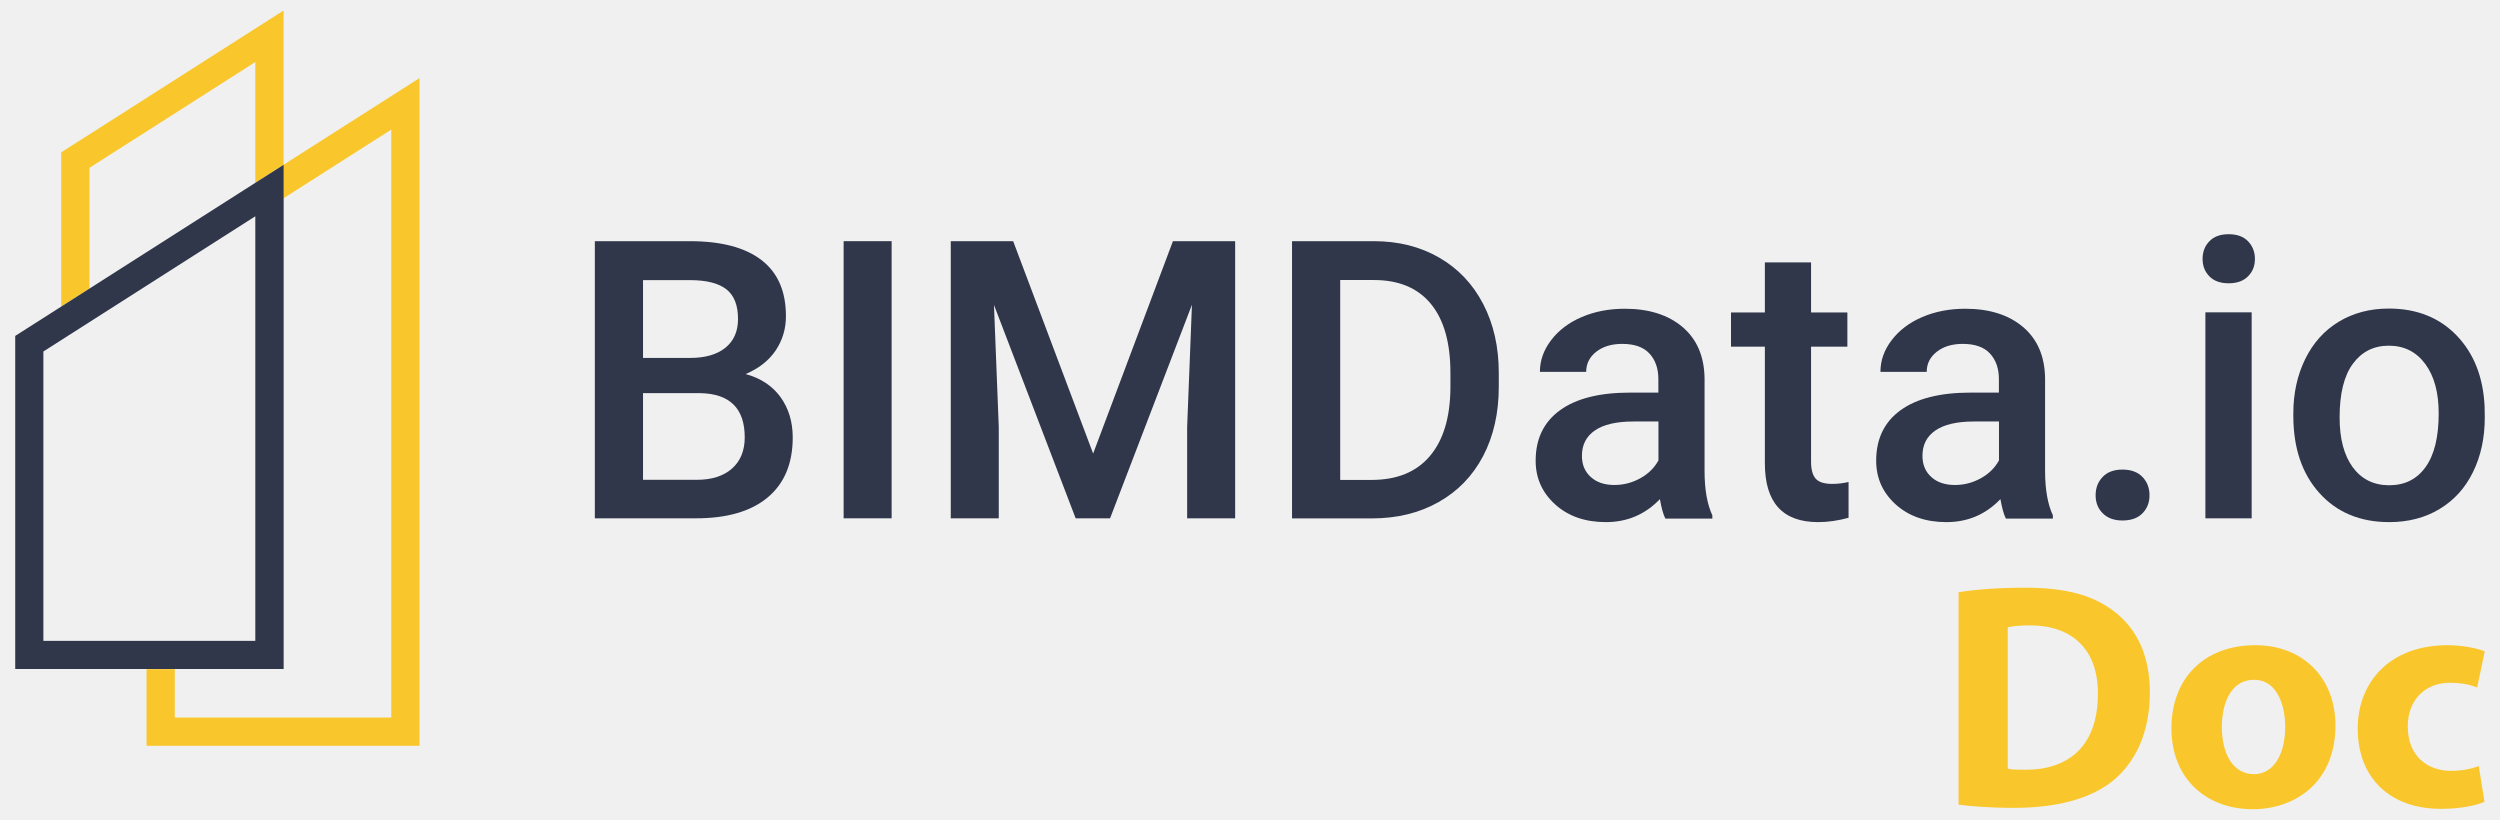
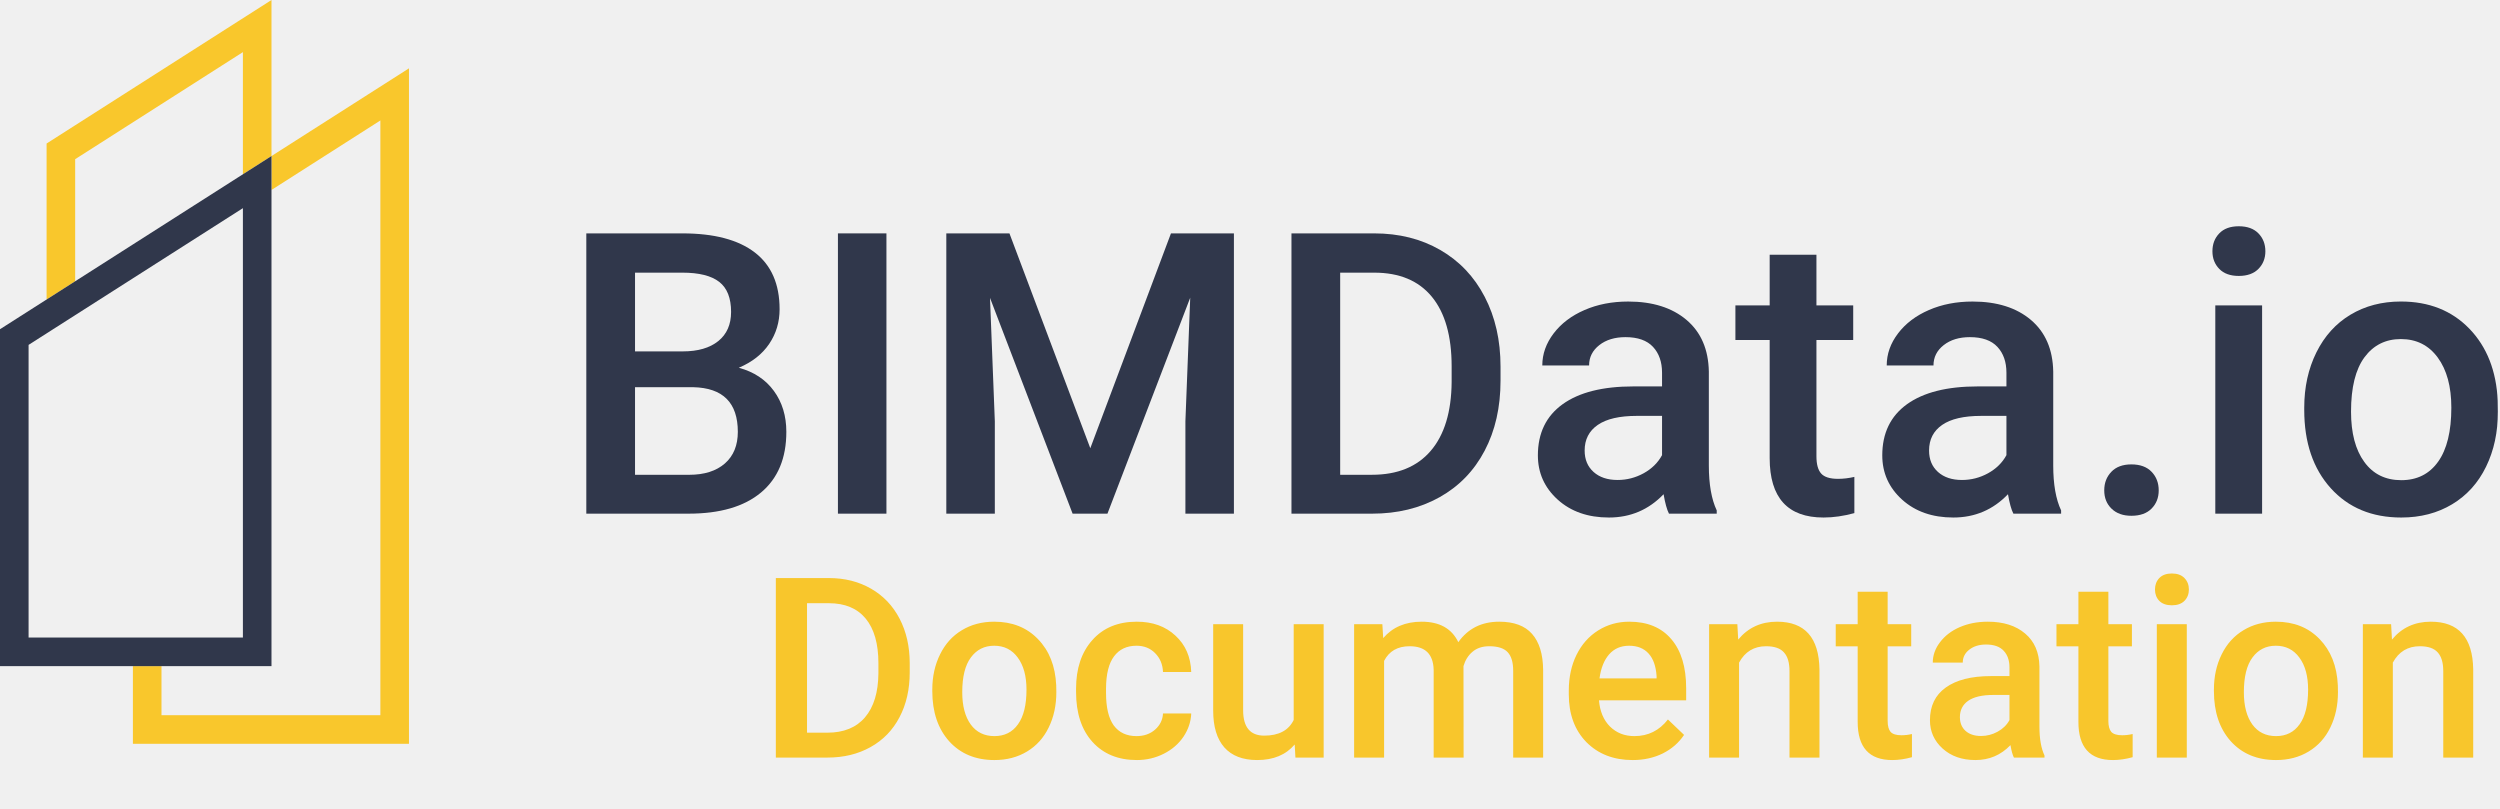
- <svg xmlns="http://www.w3.org/2000/svg" version="1.1" id="Calque_1" x="0px" y="0px" viewBox="0 0 276.04 90.5" style="enable-background:new 0 0 276.04 90.5;" xml:space="preserve">
-   <style type="text/css">
- 	.st0{fill:#30374B;}
- 	.st1{fill:#F9C72C;}
- </style>
-   <g>
-     <g>
-       <path class="st0" d="M65.68,57.23v-30.6h10.49c3.46,0,6.09,0.69,7.9,2.08c1.81,1.39,2.71,3.45,2.71,6.2c0,1.4-0.38,2.66-1.13,3.78    s-1.86,1.99-3.32,2.61c1.65,0.45,2.93,1.29,3.84,2.53c0.9,1.24,1.36,2.73,1.36,4.47c0,2.87-0.92,5.08-2.76,6.62    c-1.84,1.54-4.48,2.31-7.91,2.31H65.68z M71,39.52h5.21c1.65,0,2.95-0.37,3.88-1.12c0.93-0.75,1.4-1.81,1.4-3.18    c0-1.51-0.43-2.61-1.29-3.28c-0.86-0.67-2.2-1.01-4.02-1.01H71V39.52z M71,43.42v9.56h5.91c1.67,0,2.97-0.41,3.91-1.24    c0.94-0.83,1.41-1.98,1.41-3.45c0-3.18-1.63-4.81-4.88-4.88H71z" />
-       <path class="st0" d="M98.45,57.23h-5.3v-30.6h5.3V57.23z" />
-       <path class="st0" d="M111.87,26.63l8.83,23.45l8.81-23.45h6.87v30.6h-5.3V47.14l0.53-13.49l-9.04,23.58h-3.8l-9.02-23.56    l0.53,13.47v10.09h-5.3v-30.6H111.87z" />
-       <path class="st0" d="M142.66,57.23v-30.6h9.04c2.7,0,5.1,0.6,7.2,1.81c2.09,1.2,3.72,2.91,4.87,5.13    c1.15,2.21,1.72,4.75,1.72,7.61v1.53c0,2.9-0.58,5.45-1.73,7.65c-1.16,2.2-2.8,3.89-4.94,5.09s-4.58,1.79-7.34,1.79H142.66z     M147.98,30.92v22.07h3.47c2.79,0,4.93-0.87,6.42-2.62s2.25-4.25,2.28-7.51v-1.7c0-3.32-0.72-5.86-2.16-7.61s-3.54-2.63-6.28-2.63    H147.98z" />
-       <path class="st0" d="M183.87,57.23c-0.22-0.43-0.42-1.14-0.59-2.12c-1.63,1.7-3.61,2.54-5.97,2.54c-2.28,0-4.15-0.65-5.59-1.95    c-1.44-1.3-2.16-2.91-2.16-4.83c0-2.42,0.9-4.28,2.7-5.58c1.8-1.3,4.37-1.94,7.72-1.94h3.13v-1.49c0-1.18-0.33-2.12-0.99-2.83    c-0.66-0.71-1.66-1.06-3.01-1.06c-1.16,0-2.12,0.29-2.86,0.87c-0.74,0.58-1.11,1.32-1.11,2.22h-5.11c0-1.25,0.41-2.41,1.24-3.5    c0.83-1.09,1.95-1.94,3.37-2.55s3.01-0.92,4.76-0.92c2.66,0,4.78,0.67,6.37,2.01c1.58,1.34,2.4,3.22,2.44,5.64v10.26    c0,2.05,0.29,3.68,0.86,4.9v0.36H183.87z M178.26,53.55c1.01,0,1.96-0.25,2.85-0.74c0.89-0.49,1.56-1.15,2.01-1.98v-4.29h-2.75    c-1.89,0-3.31,0.33-4.27,0.99s-1.43,1.59-1.43,2.8c0,0.98,0.33,1.76,0.98,2.34C176.3,53.26,177.17,53.55,178.26,53.55z" />
-       <path class="st0" d="M199.97,28.97v5.53h4.01v3.78h-4.01v12.69c0,0.87,0.17,1.5,0.51,1.88c0.34,0.39,0.96,0.58,1.84,0.58    c0.59,0,1.18-0.07,1.79-0.21v3.95c-1.16,0.32-2.28,0.48-3.36,0.48c-3.92,0-5.88-2.16-5.88-6.49V38.28h-3.74v-3.78h3.74v-5.53    H199.97z" />
-       <path class="st0" d="M221.47,57.23c-0.22-0.43-0.42-1.14-0.59-2.12c-1.63,1.7-3.61,2.54-5.97,2.54c-2.28,0-4.15-0.65-5.59-1.95    c-1.44-1.3-2.16-2.91-2.16-4.83c0-2.42,0.9-4.28,2.7-5.58c1.8-1.3,4.37-1.94,7.72-1.94h3.13v-1.49c0-1.18-0.33-2.12-0.99-2.83    c-0.66-0.71-1.66-1.06-3.01-1.06c-1.16,0-2.12,0.29-2.86,0.87c-0.74,0.58-1.11,1.32-1.11,2.22h-5.11c0-1.25,0.41-2.41,1.24-3.5    c0.83-1.09,1.95-1.94,3.37-2.55s3.01-0.92,4.76-0.92c2.66,0,4.78,0.67,6.37,2.01c1.58,1.34,2.4,3.22,2.44,5.64v10.26    c0,2.05,0.29,3.68,0.86,4.9v0.36H221.47z M215.86,53.55c1.01,0,1.96-0.25,2.85-0.74c0.89-0.49,1.56-1.15,2.01-1.98v-4.29h-2.75    c-1.89,0-3.31,0.33-4.27,0.99s-1.43,1.59-1.43,2.8c0,0.98,0.33,1.76,0.98,2.34C213.89,53.26,214.77,53.55,215.86,53.55z" />
-       <path class="st0" d="M234.35,51.85c0.95,0,1.69,0.27,2.21,0.81c0.52,0.54,0.78,1.22,0.78,2.03c0,0.8-0.26,1.46-0.78,1.99    c-0.52,0.53-1.25,0.79-2.21,0.79c-0.91,0-1.63-0.26-2.16-0.78s-0.8-1.18-0.8-2s0.26-1.49,0.78-2.03    C232.68,52.12,233.41,51.85,234.35,51.85z" />
-       <path class="st0" d="M243.2,28.59c0-0.78,0.25-1.44,0.75-1.95c0.5-0.52,1.21-0.78,2.13-0.78c0.92,0,1.64,0.26,2.14,0.78    c0.5,0.52,0.76,1.17,0.76,1.95c0,0.77-0.25,1.41-0.76,1.92c-0.5,0.51-1.22,0.77-2.14,0.77c-0.92,0-1.64-0.26-2.13-0.77    C243.45,30,243.2,29.36,243.2,28.59z M248.62,57.23h-5.11V34.49h5.11V57.23z" />
-       <path class="st0" d="M253.22,45.65c0-2.23,0.44-4.23,1.32-6.02s2.12-3.16,3.72-4.12s3.43-1.44,5.51-1.44    c3.07,0,5.56,0.99,7.47,2.96c1.91,1.98,2.95,4.6,3.1,7.86l0.02,1.2c0,2.24-0.43,4.25-1.29,6.01c-0.86,1.77-2.09,3.13-3.7,4.1    c-1.6,0.97-3.46,1.45-5.56,1.45c-3.21,0-5.78-1.07-7.7-3.2c-1.93-2.14-2.89-4.98-2.89-8.54V45.65z M258.33,46.09    c0,2.34,0.48,4.17,1.45,5.5c0.97,1.32,2.31,1.99,4.03,1.99s3.06-0.67,4.02-2.02c0.96-1.34,1.44-3.31,1.44-5.91    c0-2.3-0.49-4.12-1.48-5.46s-2.33-2.02-4.02-2.02c-1.67,0-2.99,0.66-3.97,1.99C258.82,41.48,258.33,43.46,258.33,46.09z" />
-     </g>
-     <g>
-       <polygon class="st1" points="31.31,18.19 31.31,21.89 43.2,14.31 43.2,79.23 19.3,79.23 19.3,73.88 16.18,73.88 16.18,82.35     46.32,82.35 46.32,8.62   " />
-       <polygon class="st1" points="6.76,16.82 6.76,33.85 9.88,31.86 9.88,31.86 9.88,18.97 9.88,18.53 28.19,6.85 28.19,18.97     28.19,20.18 28.19,20.18 31.31,18.19 31.31,1.16   " />
-       <path class="st0" d="M1.68,37.09v36.78h29.64V18.19L1.68,37.09z M28.19,70.76H4.79V38.81l23.4-14.93V70.76z" />
-     </g>
-     <g>
-       <path class="st1" d="M216.26,65.39c1.98-0.32,4.57-0.5,7.3-0.5c4.54,0,7.48,0.82,9.78,2.55c2.48,1.84,4.04,4.78,4.04,9    c0,4.57-1.67,7.73-3.97,9.68c-2.52,2.09-6.35,3.08-11.02,3.08c-2.8,0-4.78-0.18-6.13-0.35V65.39z M221.68,84.88    c0.46,0.11,1.2,0.11,1.88,0.11c4.89,0.04,8.08-2.66,8.08-8.36c0.03-4.96-2.87-7.58-7.51-7.58c-1.21,0-1.99,0.11-2.44,0.21V84.88z" />
-       <path class="st1" d="M257.87,80.1c0,6.34-4.5,9.25-9.14,9.25c-5.07,0-8.97-3.33-8.97-8.93c0-5.6,3.69-9.18,9.25-9.18    C254.33,71.24,257.87,74.89,257.87,80.1z M245.33,80.27c0,2.98,1.24,5.21,3.55,5.21c2.09,0,3.44-2.09,3.44-5.21    c0-2.59-0.99-5.21-3.44-5.21C246.28,75.06,245.33,77.72,245.33,80.27z" />
-       <path class="st1" d="M274.33,88.53c-0.96,0.43-2.76,0.78-4.82,0.78c-5.6,0-9.18-3.4-9.18-8.86c0-5.07,3.47-9.21,9.92-9.21    c1.42,0,2.98,0.25,4.11,0.67l-0.85,4.01c-0.64-0.28-1.6-0.53-3.01-0.53c-2.83,0-4.68,2.02-4.64,4.86c0,3.19,2.13,4.86,4.75,4.86    c1.28,0,2.27-0.21,3.08-0.53L274.33,88.53z" />
-     </g>
+ <svg xmlns="http://www.w3.org/2000/svg" width="99" height="32" viewBox="0 0 99 32" fill="none">
+   <path fill-rule="evenodd" clip-rule="evenodd" d="M25.147 15.333V18.802H27.289C27.894 18.802 28.366 18.651 28.707 18.352C29.048 18.052 29.218 17.635 29.218 17.101C29.218 15.948 28.628 15.358 27.449 15.333H25.147ZM25.147 13.915H27.038C27.637 13.915 28.106 13.779 28.444 13.507C28.782 13.235 28.951 12.85 28.951 12.352C28.951 11.803 28.795 11.407 28.482 11.163C28.169 10.919 27.683 10.797 27.022 10.797H25.147V13.915ZM23.218 20.341V9.242H27.022C28.278 9.242 29.233 9.493 29.889 9.997C30.544 10.5 30.872 11.249 30.872 12.245C30.872 12.754 30.735 13.211 30.46 13.618C30.186 14.024 29.785 14.339 29.256 14.563C29.856 14.725 30.319 15.032 30.647 15.482C30.975 15.931 31.139 16.471 31.139 17.101C31.139 18.143 30.805 18.944 30.137 19.503C29.468 20.062 28.512 20.341 27.266 20.341H23.218Z" fill="#30374B" />
+   <mask id="mask0" mask-type="alpha" maskUnits="userSpaceOnUse" x="0" y="0" width="99" height="32">
+     <path fill-rule="evenodd" clip-rule="evenodd" d="M0 31.99H98.917V0H0V31.99Z" fill="white" />
+   </mask>
+   <g mask="url(#mask0)">
+     <path fill-rule="evenodd" clip-rule="evenodd" d="M33.182 20.341H35.103V9.242H33.182V20.341Z" fill="#30374B" />
+     <path fill-rule="evenodd" clip-rule="evenodd" d="M39.974 9.242L43.176 17.75L46.37 9.242H48.863V20.341H46.942V16.682L47.133 11.788L43.855 20.341H42.475L39.204 11.796L39.395 16.682V20.341H37.474V9.242H39.974Z" fill="#30374B" />
+     <path fill-rule="evenodd" clip-rule="evenodd" d="M53.071 10.797V18.801H54.329C55.34 18.801 56.117 18.485 56.658 17.852C57.199 17.22 57.475 16.311 57.485 15.127V14.509C57.485 13.305 57.223 12.385 56.7 11.75C56.176 11.114 55.417 10.797 54.42 10.797H53.071ZM51.142 20.341V9.242H54.42C55.401 9.242 56.272 9.46 57.031 9.897C57.791 10.334 58.38 10.954 58.796 11.757C59.213 12.56 59.421 13.48 59.421 14.517V15.074C59.421 16.126 59.212 17.051 58.792 17.849C58.373 18.646 57.776 19.261 57.001 19.693C56.226 20.125 55.338 20.341 54.337 20.341H51.142Z" fill="#30374B" />
+     <path fill-rule="evenodd" clip-rule="evenodd" d="M64.056 19.007C64.422 19.007 64.766 18.918 65.089 18.741C65.412 18.562 65.654 18.324 65.817 18.024V16.469H64.819C64.132 16.469 63.617 16.588 63.271 16.827C62.925 17.066 62.752 17.404 62.752 17.841C62.752 18.197 62.871 18.48 63.107 18.691C63.343 18.902 63.66 19.007 64.056 19.007ZM66.091 20.341C66.01 20.184 65.939 19.927 65.878 19.571C65.289 20.186 64.567 20.494 63.713 20.494C62.885 20.494 62.209 20.258 61.685 19.785C61.162 19.312 60.9 18.728 60.9 18.031C60.9 17.152 61.227 16.477 61.88 16.007C62.533 15.537 63.467 15.302 64.681 15.302H65.817V14.761C65.817 14.334 65.698 13.992 65.459 13.736C65.22 13.479 64.856 13.351 64.369 13.351C63.947 13.351 63.601 13.456 63.332 13.667C63.063 13.878 62.928 14.146 62.928 14.472H61.075C61.075 14.019 61.225 13.596 61.525 13.202C61.825 12.808 62.233 12.499 62.749 12.276C63.264 12.052 63.84 11.941 64.475 11.941C65.441 11.941 66.211 12.183 66.785 12.668C67.359 13.154 67.654 13.836 67.67 14.715V18.436C67.67 19.177 67.774 19.77 67.982 20.212V20.341H66.091Z" fill="#30374B" />
+     <path fill-rule="evenodd" clip-rule="evenodd" d="M71.931 10.088V12.093H73.387V13.465H71.931V18.07C71.931 18.384 71.993 18.612 72.118 18.752C72.242 18.892 72.465 18.962 72.785 18.962C72.998 18.962 73.214 18.936 73.433 18.885V20.319C73.011 20.435 72.604 20.494 72.213 20.494C70.79 20.494 70.079 19.709 70.079 18.138V13.465H68.722V12.093H70.079V10.088H71.931Z" fill="#30374B" />
+     <path fill-rule="evenodd" clip-rule="evenodd" d="M77.694 19.007C78.06 19.007 78.404 18.918 78.727 18.741C79.05 18.562 79.293 18.324 79.455 18.024V16.469H78.457C77.77 16.469 77.254 16.588 76.909 16.827C76.563 17.066 76.391 17.404 76.391 17.841C76.391 18.197 76.509 18.48 76.745 18.691C76.981 18.902 77.298 19.007 77.694 19.007ZM79.73 20.341C79.648 20.184 79.577 19.927 79.516 19.571C78.927 20.186 78.205 20.494 77.351 20.494C76.523 20.494 75.847 20.258 75.323 19.785C74.8 19.312 74.538 18.728 74.538 18.031C74.538 17.152 74.865 16.477 75.517 16.007C76.171 15.537 77.105 15.302 78.319 15.302H79.455V14.761C79.455 14.334 79.336 13.992 79.097 13.736C78.858 13.479 78.494 13.351 78.007 13.351C77.585 13.351 77.239 13.456 76.97 13.667C76.701 13.878 76.566 14.146 76.566 14.472H74.714C74.714 14.019 74.863 13.596 75.163 13.202C75.463 12.808 75.871 12.499 76.387 12.276C76.903 12.052 77.478 11.941 78.113 11.941C79.079 11.941 79.849 12.183 80.423 12.668C80.997 13.154 81.292 13.836 81.308 14.715V18.436C81.308 19.177 81.412 19.77 81.62 20.212V20.341H79.73Z" fill="#30374B" />
+     <path fill-rule="evenodd" clip-rule="evenodd" d="M84.403 18.39C84.748 18.39 85.015 18.487 85.203 18.683C85.391 18.879 85.485 19.124 85.485 19.419C85.485 19.709 85.391 19.949 85.203 20.139C85.015 20.33 84.748 20.425 84.403 20.425C84.072 20.425 83.811 20.331 83.617 20.143C83.424 19.955 83.328 19.714 83.328 19.419C83.328 19.124 83.422 18.879 83.61 18.683C83.798 18.487 84.062 18.39 84.403 18.39Z" fill="#30374B" />
+     <path fill-rule="evenodd" clip-rule="evenodd" d="M87.726 20.341H89.579V12.093H87.726V20.341ZM87.612 9.951C87.612 9.666 87.702 9.43 87.883 9.242C88.063 9.054 88.321 8.96 88.656 8.96C88.992 8.96 89.251 9.054 89.434 9.242C89.617 9.43 89.709 9.666 89.709 9.951C89.709 10.23 89.617 10.463 89.434 10.648C89.251 10.834 88.992 10.927 88.656 10.927C88.321 10.927 88.063 10.834 87.883 10.648C87.702 10.463 87.612 10.23 87.612 9.951Z" fill="#30374B" />
+     <path fill-rule="evenodd" clip-rule="evenodd" d="M93.101 16.301C93.101 17.15 93.276 17.814 93.627 18.294C93.977 18.775 94.465 19.015 95.09 19.015C95.716 19.015 96.202 18.771 96.55 18.283C96.898 17.795 97.073 17.081 97.073 16.141C97.073 15.307 96.893 14.647 96.535 14.159C96.177 13.671 95.69 13.427 95.075 13.427C94.471 13.427 93.99 13.667 93.634 14.147C93.279 14.627 93.101 15.345 93.101 16.301ZM91.248 16.141C91.248 15.333 91.408 14.605 91.728 13.957C92.049 13.309 92.498 12.811 93.078 12.463C93.657 12.115 94.323 11.94 95.075 11.94C96.188 11.94 97.091 12.299 97.785 13.015C98.479 13.732 98.854 14.682 98.91 15.866L98.917 16.301C98.917 17.114 98.761 17.841 98.448 18.481C98.136 19.122 97.689 19.617 97.107 19.968C96.525 20.318 95.853 20.494 95.09 20.494C93.927 20.494 92.995 20.106 92.296 19.331C91.598 18.556 91.248 17.523 91.248 16.232V16.141Z" fill="#30374B" />
+     <path fill-rule="evenodd" clip-rule="evenodd" d="M10.751 6.179V7.522L15.063 4.77V28.322H6.395V26.379H5.263V29.454H16.195V2.706L10.751 6.179Z" fill="#F9C72C" />
+     <path fill-rule="evenodd" clip-rule="evenodd" d="M1.845 5.683V11.86L2.977 11.138V6.462V6.303L9.619 2.064V6.462V6.901L10.751 6.179V0L1.845 5.683Z" fill="#F9C72C" />
+     <path fill-rule="evenodd" clip-rule="evenodd" d="M9.619 25.247H1.132V13.657L9.619 8.243V25.247ZM0 13.037V26.379H10.751V6.179L0 13.037Z" fill="#30374B" />
  </g>
+   <path d="M30.723 30V22.891H32.822C33.45 22.891 34.007 23.031 34.492 23.311C34.98 23.59 35.358 23.988 35.625 24.502C35.892 25.016 36.025 25.605 36.025 26.27V26.626C36.025 27.3 35.89 27.892 35.62 28.403C35.353 28.914 34.971 29.308 34.473 29.585C33.978 29.862 33.41 30 32.769 30H30.723ZM31.958 23.887V29.014H32.764C33.411 29.014 33.908 28.812 34.253 28.408C34.601 28.001 34.779 27.419 34.785 26.66V26.265C34.785 25.493 34.617 24.904 34.282 24.497C33.947 24.09 33.46 23.887 32.822 23.887H31.958ZM36.919 27.31C36.919 26.792 37.022 26.326 37.227 25.913C37.432 25.496 37.72 25.177 38.091 24.956C38.462 24.731 38.888 24.619 39.37 24.619C40.083 24.619 40.661 24.849 41.103 25.308C41.55 25.767 41.79 26.375 41.826 27.134L41.831 27.412C41.831 27.933 41.73 28.398 41.528 28.809C41.33 29.219 41.043 29.536 40.669 29.761C40.298 29.985 39.868 30.098 39.38 30.098C38.634 30.098 38.037 29.85 37.588 29.355C37.142 28.857 36.919 28.195 36.919 27.368V27.31ZM38.105 27.412C38.105 27.956 38.218 28.382 38.442 28.691C38.667 28.997 38.98 29.15 39.38 29.15C39.78 29.15 40.091 28.994 40.312 28.682C40.537 28.369 40.649 27.912 40.649 27.31C40.649 26.776 40.534 26.352 40.303 26.04C40.075 25.727 39.764 25.571 39.37 25.571C38.983 25.571 38.675 25.726 38.447 26.035C38.219 26.341 38.105 26.8 38.105 27.412ZM45.005 29.15C45.301 29.15 45.547 29.064 45.742 28.892C45.938 28.719 46.042 28.506 46.055 28.252H47.173C47.16 28.581 47.057 28.888 46.865 29.175C46.673 29.458 46.413 29.683 46.084 29.849C45.755 30.015 45.4 30.098 45.02 30.098C44.281 30.098 43.695 29.858 43.262 29.38C42.829 28.901 42.612 28.241 42.612 27.398V27.275C42.612 26.471 42.827 25.828 43.257 25.347C43.687 24.862 44.273 24.619 45.015 24.619C45.643 24.619 46.154 24.803 46.548 25.171C46.945 25.535 47.153 26.016 47.173 26.611H46.055C46.042 26.309 45.938 26.06 45.742 25.864C45.55 25.669 45.304 25.571 45.005 25.571C44.621 25.571 44.325 25.711 44.116 25.991C43.908 26.268 43.802 26.689 43.799 27.256V27.446C43.799 28.019 43.901 28.447 44.106 28.73C44.315 29.01 44.614 29.15 45.005 29.15ZM51.27 29.482C50.921 29.893 50.426 30.098 49.785 30.098C49.212 30.098 48.778 29.93 48.481 29.595C48.188 29.259 48.042 28.774 48.042 28.14V24.717H49.228V28.125C49.228 28.796 49.507 29.131 50.063 29.131C50.64 29.131 51.029 28.924 51.23 28.511V24.717H52.417V30H51.299L51.27 29.482ZM54.741 24.717L54.775 25.269C55.147 24.836 55.654 24.619 56.299 24.619C57.005 24.619 57.489 24.889 57.749 25.43C58.133 24.889 58.673 24.619 59.37 24.619C59.953 24.619 60.386 24.78 60.669 25.102C60.955 25.425 61.102 25.9 61.108 26.528V30H59.922V26.562C59.922 26.227 59.849 25.981 59.702 25.825C59.556 25.669 59.313 25.591 58.975 25.591C58.704 25.591 58.483 25.664 58.31 25.811C58.141 25.954 58.023 26.143 57.954 26.377L57.959 30H56.773V26.523C56.756 25.902 56.439 25.591 55.82 25.591C55.345 25.591 55.008 25.785 54.81 26.172V30H53.623V24.717H54.741ZM64.653 30.098C63.901 30.098 63.291 29.862 62.822 29.39C62.357 28.914 62.124 28.283 62.124 27.495V27.349C62.124 26.821 62.225 26.351 62.427 25.938C62.632 25.521 62.918 25.197 63.286 24.966C63.654 24.735 64.064 24.619 64.517 24.619C65.236 24.619 65.791 24.849 66.182 25.308C66.576 25.767 66.772 26.416 66.772 27.256V27.734H63.32C63.356 28.171 63.501 28.516 63.755 28.77C64.012 29.023 64.334 29.15 64.722 29.15C65.265 29.15 65.708 28.931 66.05 28.491L66.689 29.102C66.478 29.417 66.195 29.663 65.84 29.839C65.488 30.011 65.093 30.098 64.653 30.098ZM64.512 25.571C64.186 25.571 63.922 25.685 63.721 25.913C63.522 26.141 63.395 26.458 63.34 26.865H65.601V26.777C65.575 26.38 65.469 26.081 65.283 25.879C65.098 25.674 64.841 25.571 64.512 25.571ZM68.799 24.717L68.833 25.327C69.224 24.855 69.736 24.619 70.371 24.619C71.471 24.619 72.031 25.249 72.051 26.509V30H70.864V26.577C70.864 26.242 70.791 25.994 70.644 25.835C70.501 25.672 70.265 25.591 69.936 25.591C69.458 25.591 69.102 25.807 68.867 26.24V30H67.681V24.717H68.799ZM74.751 23.433V24.717H75.684V25.596H74.751V28.545C74.751 28.747 74.79 28.893 74.868 28.984C74.95 29.072 75.093 29.116 75.298 29.116C75.435 29.116 75.573 29.1 75.713 29.067V29.985C75.443 30.06 75.182 30.098 74.932 30.098C74.02 30.098 73.564 29.595 73.564 28.589V25.596H72.695V24.717H73.564V23.433H74.751ZM79.751 30C79.699 29.899 79.653 29.735 79.614 29.507C79.237 29.901 78.774 30.098 78.228 30.098C77.697 30.098 77.264 29.946 76.929 29.644C76.593 29.341 76.426 28.966 76.426 28.52C76.426 27.957 76.634 27.526 77.051 27.227C77.471 26.924 78.07 26.773 78.848 26.773H79.575V26.426C79.575 26.152 79.499 25.934 79.346 25.771C79.193 25.605 78.96 25.523 78.647 25.523C78.377 25.523 78.156 25.591 77.983 25.727C77.811 25.861 77.725 26.032 77.725 26.24H76.538C76.538 25.951 76.634 25.68 76.826 25.43C77.018 25.176 77.279 24.977 77.607 24.834C77.939 24.691 78.309 24.619 78.716 24.619C79.334 24.619 79.828 24.775 80.195 25.088C80.563 25.397 80.752 25.833 80.762 26.396V28.779C80.762 29.255 80.829 29.634 80.962 29.917V30H79.751ZM78.447 29.145C78.682 29.145 78.901 29.088 79.106 28.975C79.315 28.861 79.471 28.708 79.575 28.516V27.52H78.936C78.496 27.52 78.166 27.596 77.944 27.749C77.723 27.902 77.612 28.119 77.612 28.398C77.612 28.626 77.687 28.809 77.837 28.945C77.99 29.079 78.193 29.145 78.447 29.145ZM83.491 23.433V24.717H84.424V25.596H83.491V28.545C83.491 28.747 83.53 28.893 83.608 28.984C83.69 29.072 83.833 29.116 84.038 29.116C84.175 29.116 84.313 29.1 84.453 29.067V29.985C84.183 30.06 83.922 30.098 83.672 30.098C82.76 30.098 82.305 29.595 82.305 28.589V25.596H81.436V24.717H82.305V23.433H83.491ZM86.597 30H85.41V24.717H86.597V30ZM85.337 23.345C85.337 23.162 85.394 23.011 85.508 22.891C85.625 22.77 85.791 22.71 86.006 22.71C86.221 22.71 86.387 22.77 86.504 22.891C86.621 23.011 86.68 23.162 86.68 23.345C86.68 23.524 86.621 23.674 86.504 23.794C86.387 23.911 86.221 23.97 86.006 23.97C85.791 23.97 85.625 23.911 85.508 23.794C85.394 23.674 85.337 23.524 85.337 23.345ZM87.671 27.31C87.671 26.792 87.773 26.326 87.978 25.913C88.184 25.496 88.472 25.177 88.843 24.956C89.214 24.731 89.64 24.619 90.122 24.619C90.835 24.619 91.413 24.849 91.856 25.308C92.301 25.767 92.542 26.375 92.578 27.134L92.583 27.412C92.583 27.933 92.482 28.398 92.28 28.809C92.082 29.219 91.795 29.536 91.421 29.761C91.05 29.985 90.62 30.098 90.132 30.098C89.386 30.098 88.789 29.85 88.34 29.355C87.894 28.857 87.671 28.195 87.671 27.368V27.31ZM88.857 27.412C88.857 27.956 88.97 28.382 89.194 28.691C89.419 28.997 89.731 29.15 90.132 29.15C90.532 29.15 90.843 28.994 91.064 28.682C91.289 28.369 91.401 27.912 91.401 27.31C91.401 26.776 91.286 26.352 91.055 26.04C90.827 25.727 90.516 25.571 90.122 25.571C89.735 25.571 89.427 25.726 89.199 26.035C88.971 26.341 88.857 26.8 88.857 27.412ZM94.688 24.717L94.722 25.327C95.112 24.855 95.625 24.619 96.26 24.619C97.36 24.619 97.92 25.249 97.939 26.509V30H96.753V26.577C96.753 26.242 96.68 25.994 96.533 25.835C96.39 25.672 96.154 25.591 95.825 25.591C95.347 25.591 94.99 25.807 94.756 26.24V30H93.569V24.717H94.688Z" fill="#F8C62C" />
</svg>
